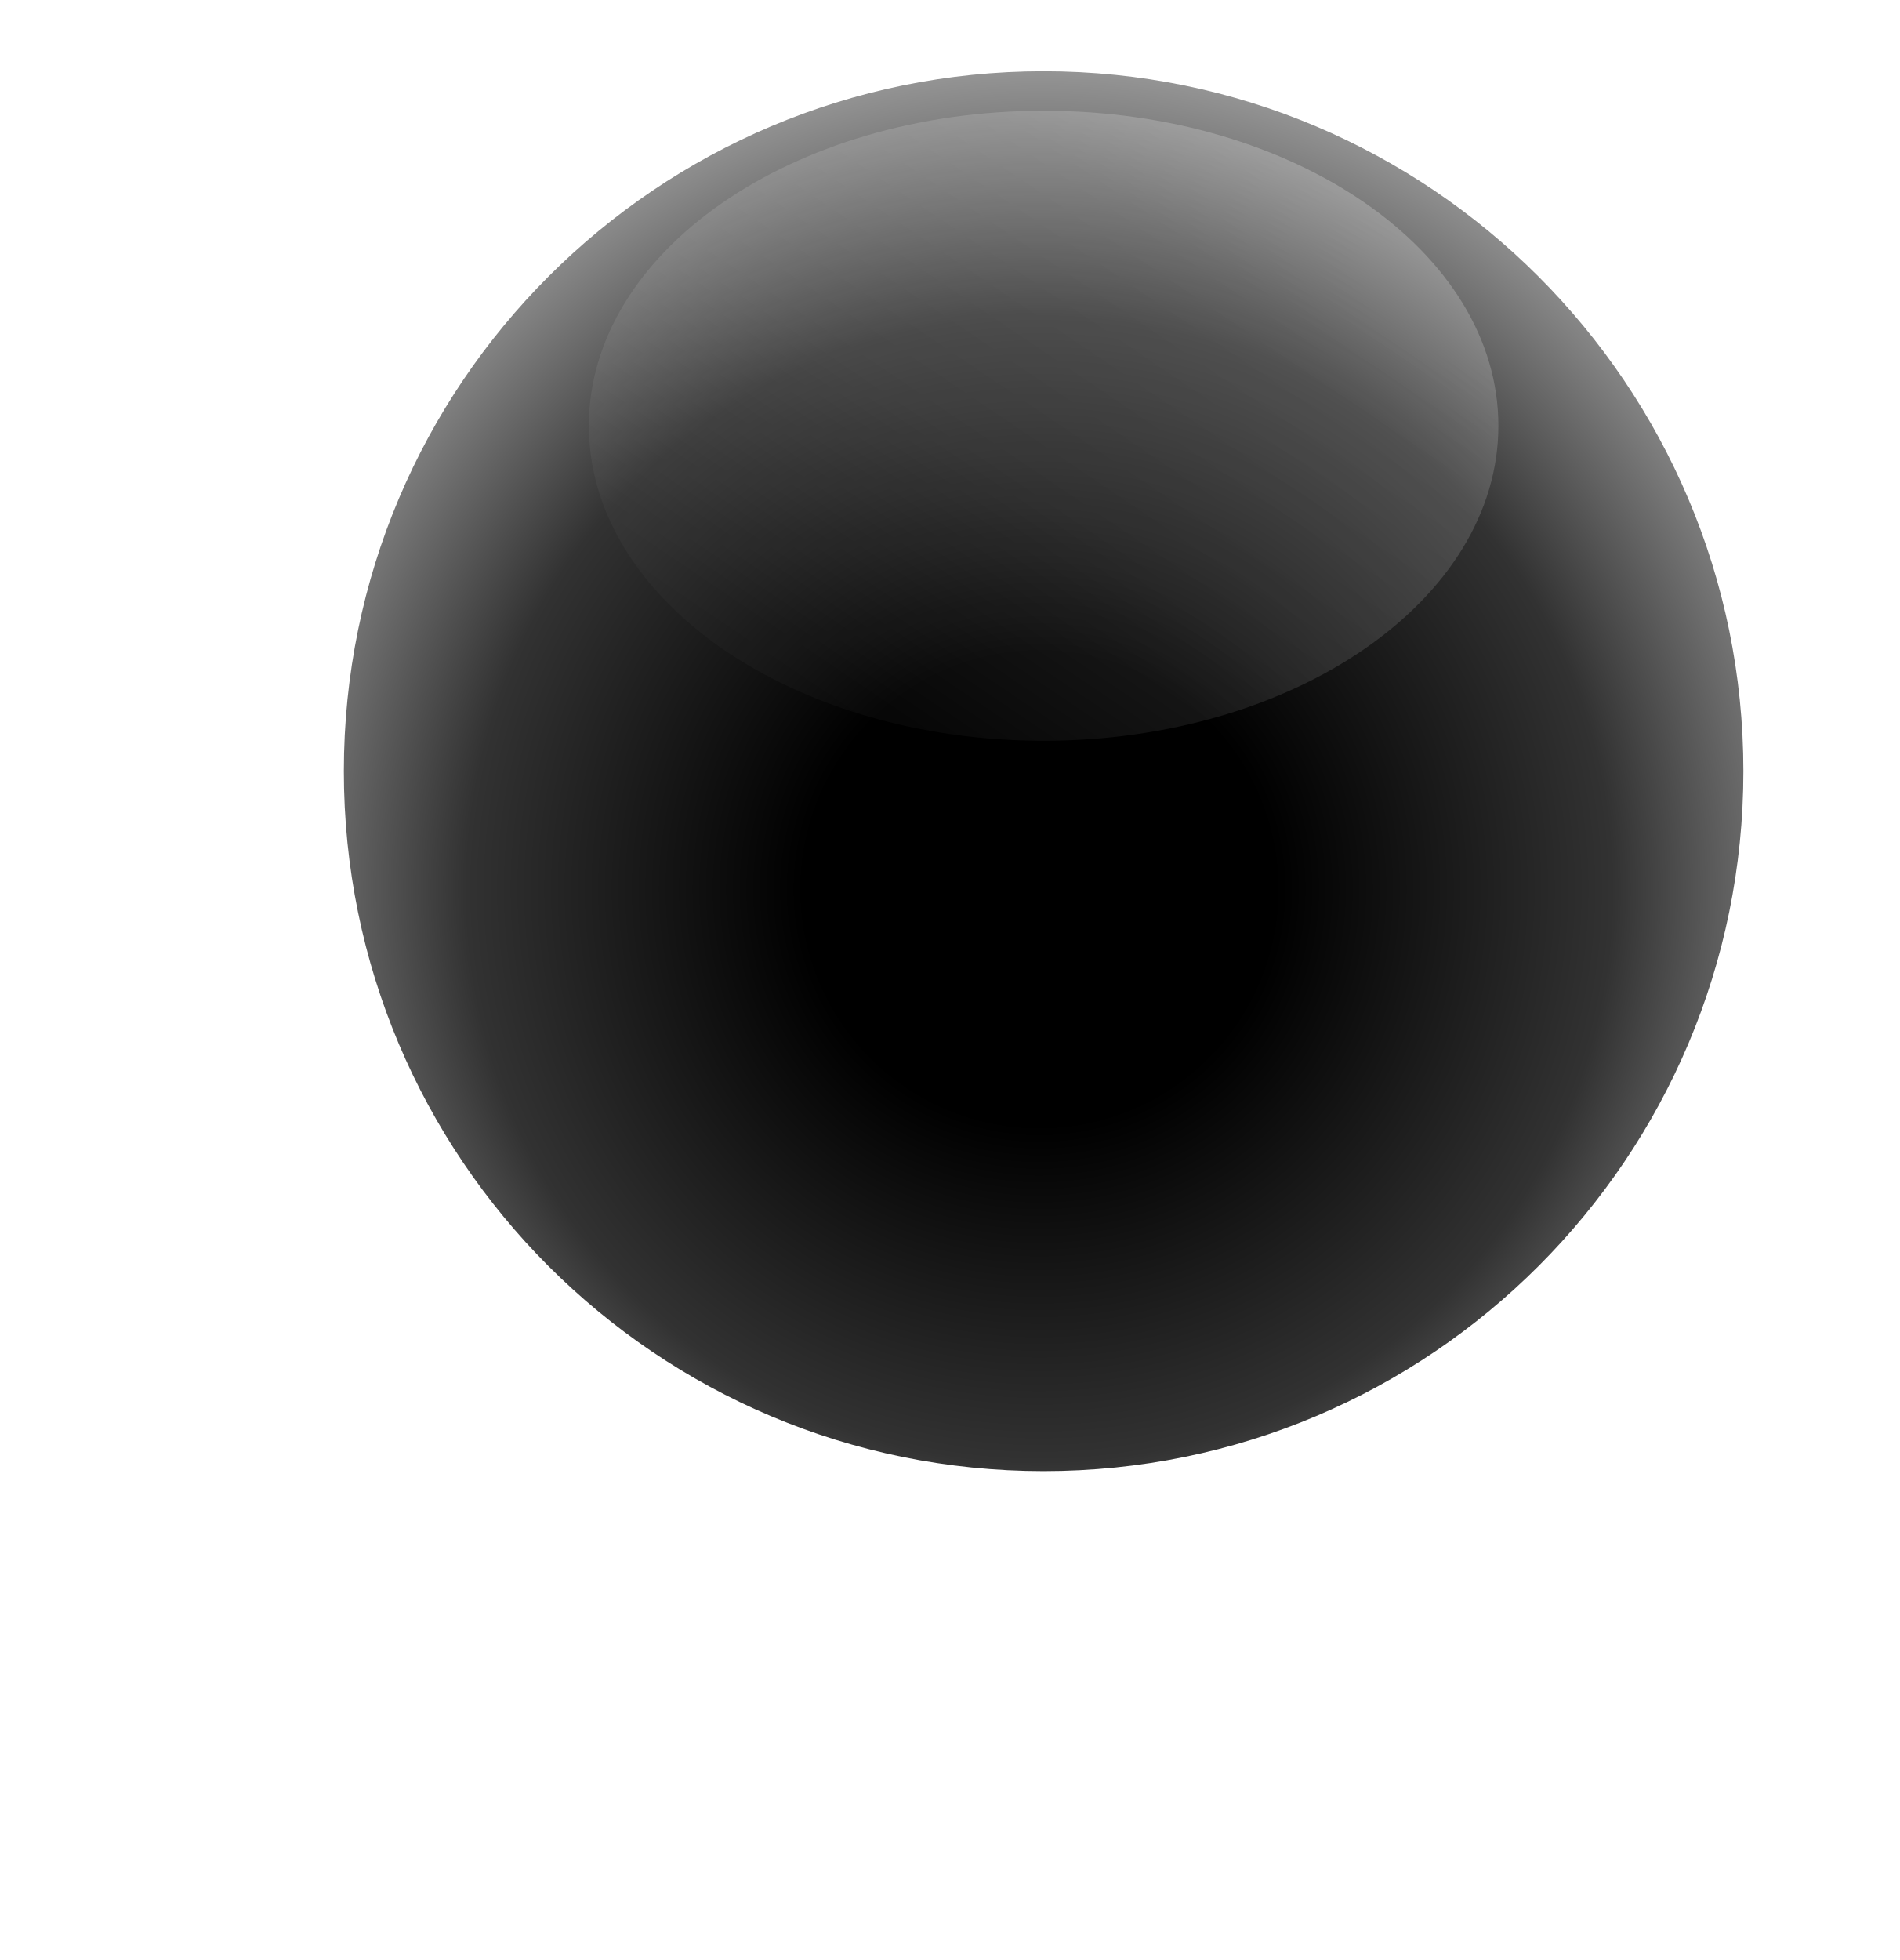
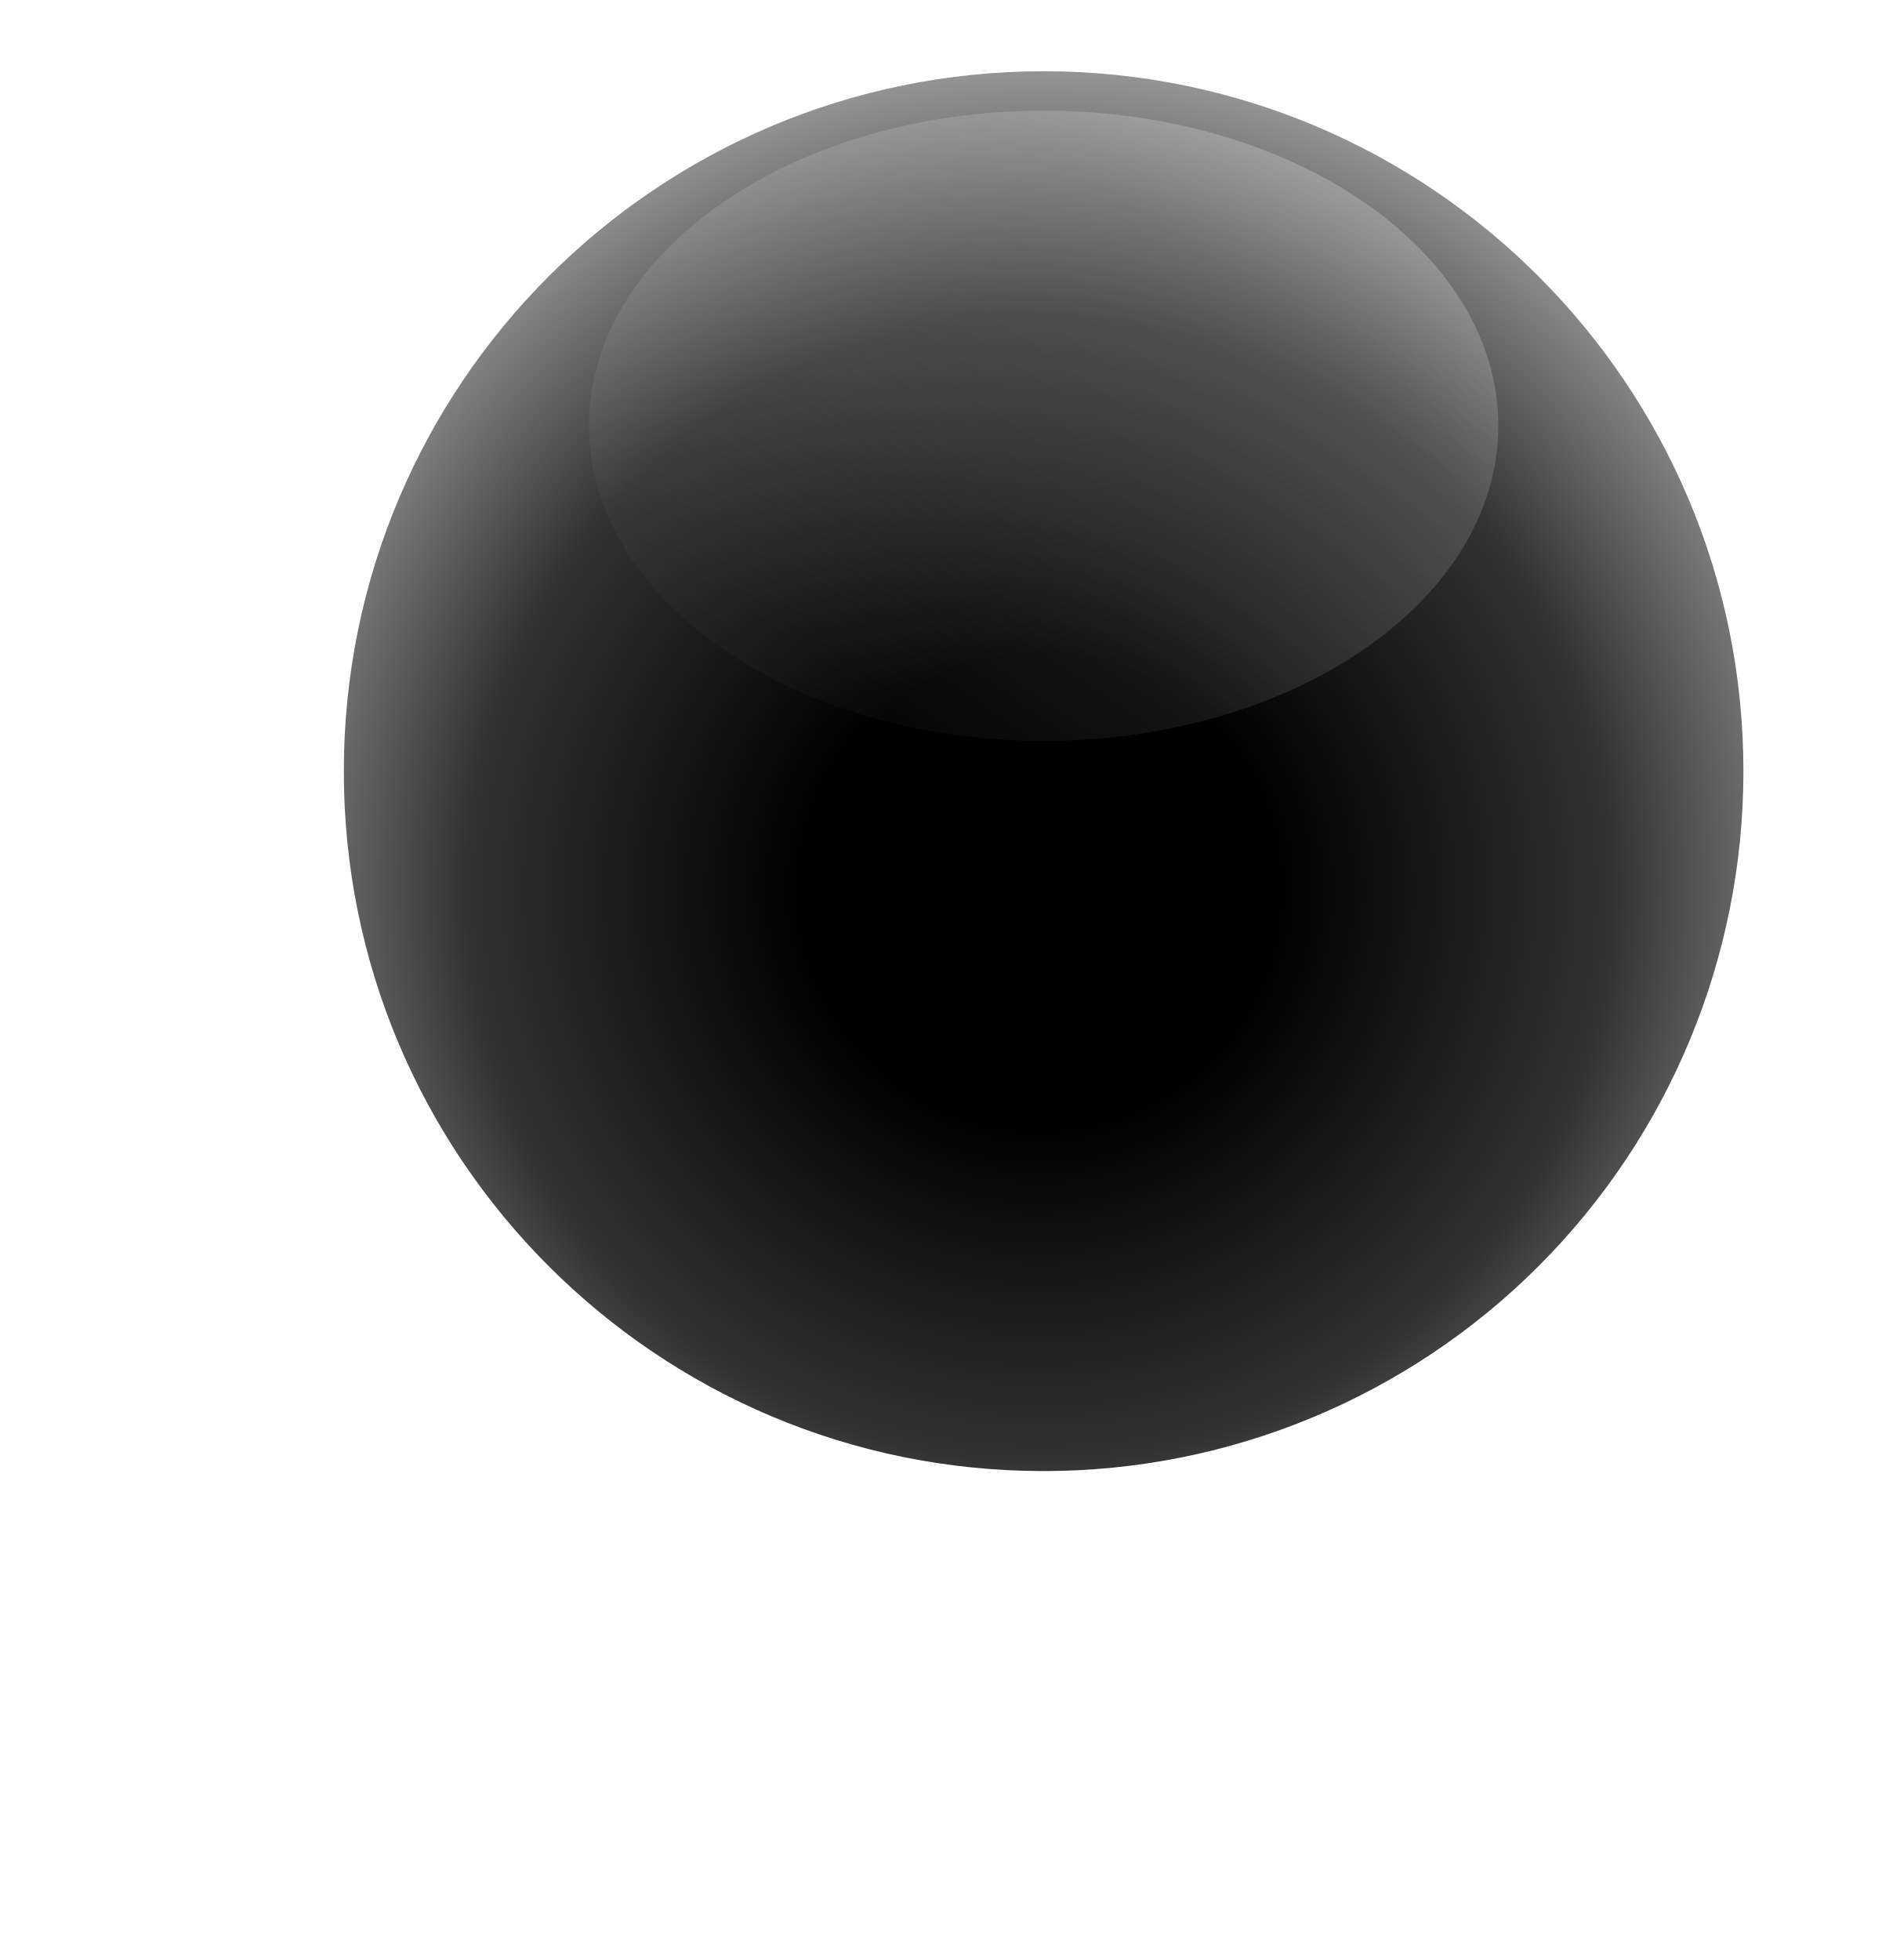
- <svg xmlns="http://www.w3.org/2000/svg" width="126" height="130" viewBox="0 0 126 130" fill="none">
-   <path d="M115.658 51.15C115.658 76.773 94.903 97.574 69.234 97.574C43.566 97.574 22.811 76.819 22.811 51.15C22.811 25.482 43.612 4.727 69.234 4.727C94.857 4.727 115.658 25.528 115.658 51.15Z" fill="url(#paint1_radial_4533_12085)" />
-   <path style="mix-blend-mode:screen" d="M99.404 28.239C99.404 39.764 85.903 49.132 69.235 49.132C52.566 49.132 39.066 39.764 39.066 28.239C39.066 16.713 52.566 7.346 69.235 7.346C85.903 7.346 99.404 16.713 99.404 28.239Z" fill="url(#paint2_linear_4533_12085)" />
+ <svg xmlns="http://www.w3.org/2000/svg" width="126" height="130" fill="none" viewBox="0 0 126 130">
+   <path fill="url(#a)" d="M115.66 51.15a46.4 46.4 0 0 1-46.43 46.42 46.4 46.4 0 0 1-46.42-46.42 46.42 46.42 0 1 1 92.85 0" />
+   <path fill="url(#b)" d="M99.4 28.24c0 11.52-13.5 20.9-30.17 20.9-16.66 0-30.16-9.38-30.16-20.9 0-11.53 13.5-20.9 30.17-20.9 16.66 0 30.16 9.37 30.16 20.9" style="mix-blend-mode:screen" />
  <defs>
-     <radialGradient id="paint0_radial_4533_12085" cx="0" cy="0" r="1" gradientUnits="userSpaceOnUse" gradientTransform="translate(62.8985 66.8116) scale(62.2198 62.2198)">
-       <stop stop-color="#656A6E" />
-       <stop offset="0.35" stop-color="#A6A9AB" />
-       <stop offset="0.65" stop-color="#D6D7D8" />
-       <stop offset="0.87" stop-color="#F3F4F4" />
-       <stop offset="1" stop-color="white" />
+     <radialGradient id="a" cx="0" cy="0" r="1" gradientTransform="translate(68.959 58.956)scale(55.6994)" gradientUnits="userSpaceOnUse">
+       <stop offset=".28" />
+       <stop offset=".68" stop-color="#323232" />
+       <stop offset="1" stop-color="#9e9e9e" />
    </radialGradient>
-     <radialGradient id="paint1_radial_4533_12085" cx="0" cy="0" r="1" gradientUnits="userSpaceOnUse" gradientTransform="translate(68.9588 58.9565) scale(55.6994)">
-       <stop offset="0.28" />
-       <stop offset="0.68" stop-color="#323232" />
-       <stop offset="1" stop-color="#9E9E9E" />
-     </radialGradient>
-     <linearGradient id="paint2_linear_4533_12085" x1="33.418" y1="81.412" x2="99.679" y2="-16.854" gradientUnits="userSpaceOnUse">
-       <stop offset="0.08" />
-       <stop offset="0.21" />
-       <stop offset="0.36" stop-color="#070707" />
-       <stop offset="0.51" stop-color="#1C1C1C" />
-       <stop offset="0.67" stop-color="#272727" />
-       <stop offset="0.83" stop-color="#4D4D4D" />
-       <stop offset="0.99" stop-color="#7C7C7C" />
-       <stop offset="1" stop-color="#808080" />
+     <linearGradient id="b" x1="33.418" x2="99.679" y1="81.412" y2="-16.854" gradientUnits="userSpaceOnUse">
+       <stop offset=".08" />
+       <stop offset=".21" />
+       <stop offset=".36" stop-color="#070707" />
+       <stop offset=".51" stop-color="#1c1c1c" />
+       <stop offset=".67" stop-color="#272727" />
+       <stop offset=".83" stop-color="#4d4d4d" />
+       <stop offset=".99" stop-color="#7c7c7c" />
+       <stop offset="1" stop-color="gray" />
    </linearGradient>
  </defs>
</svg>
